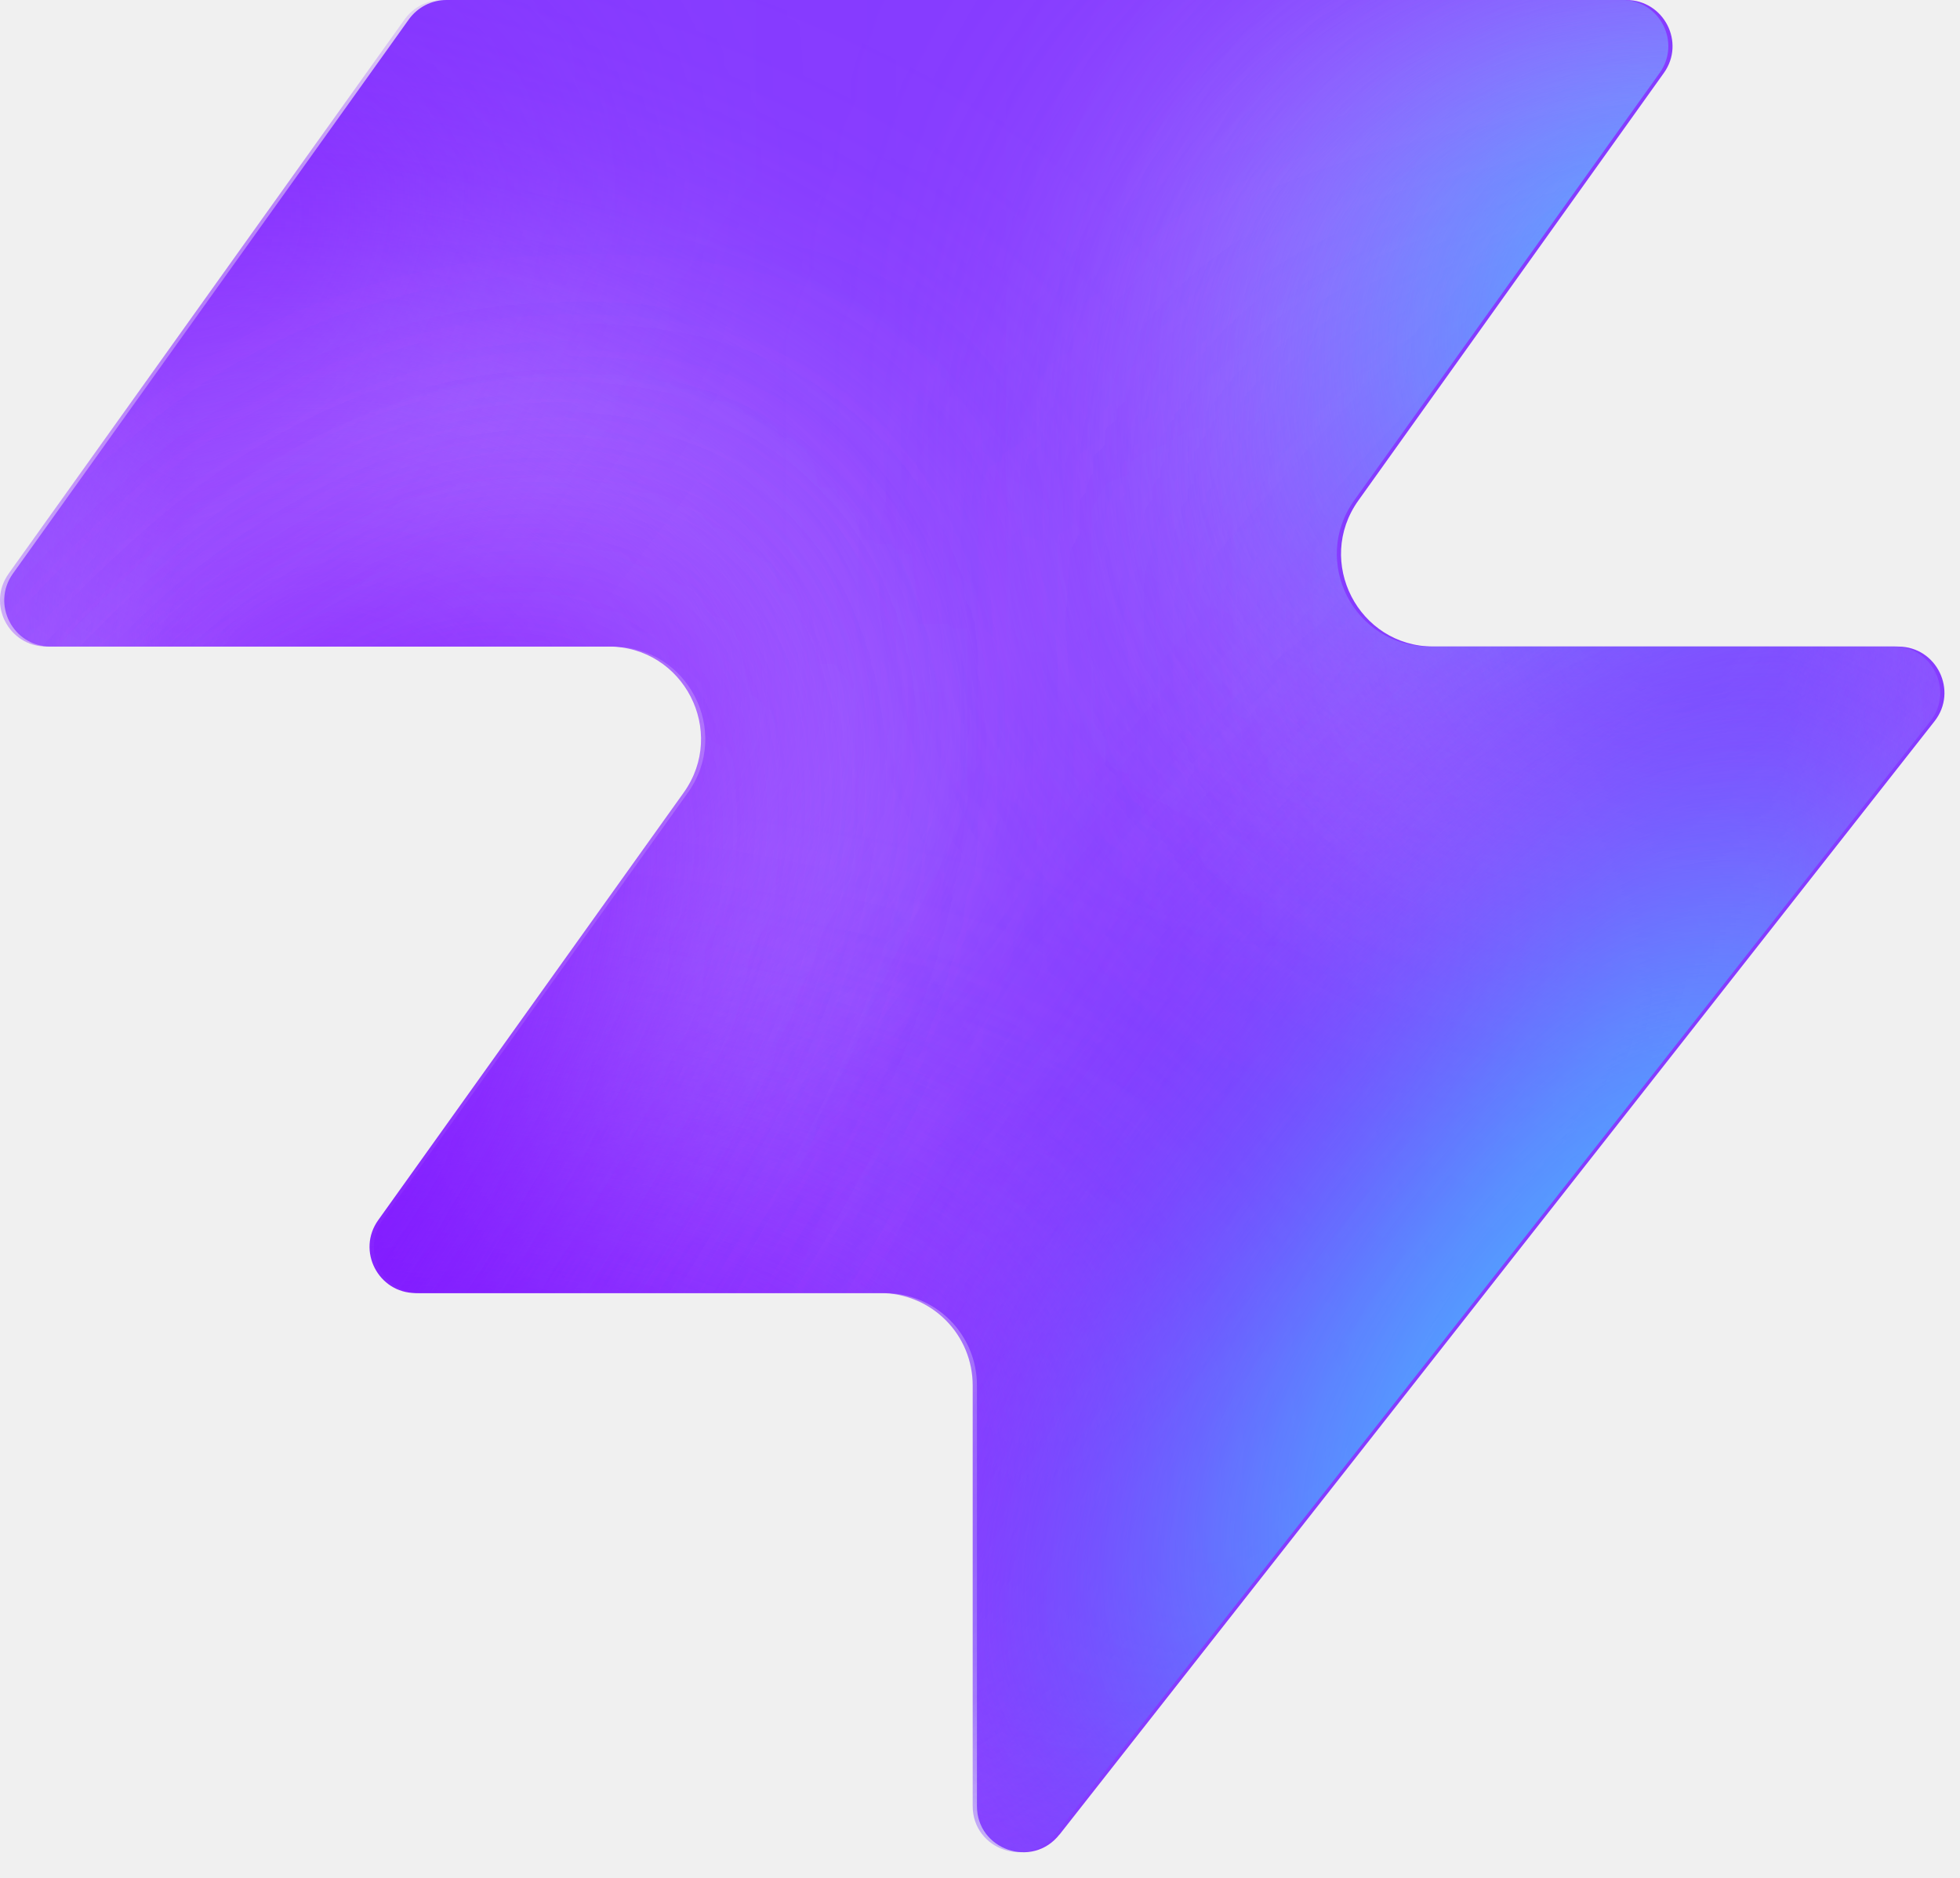
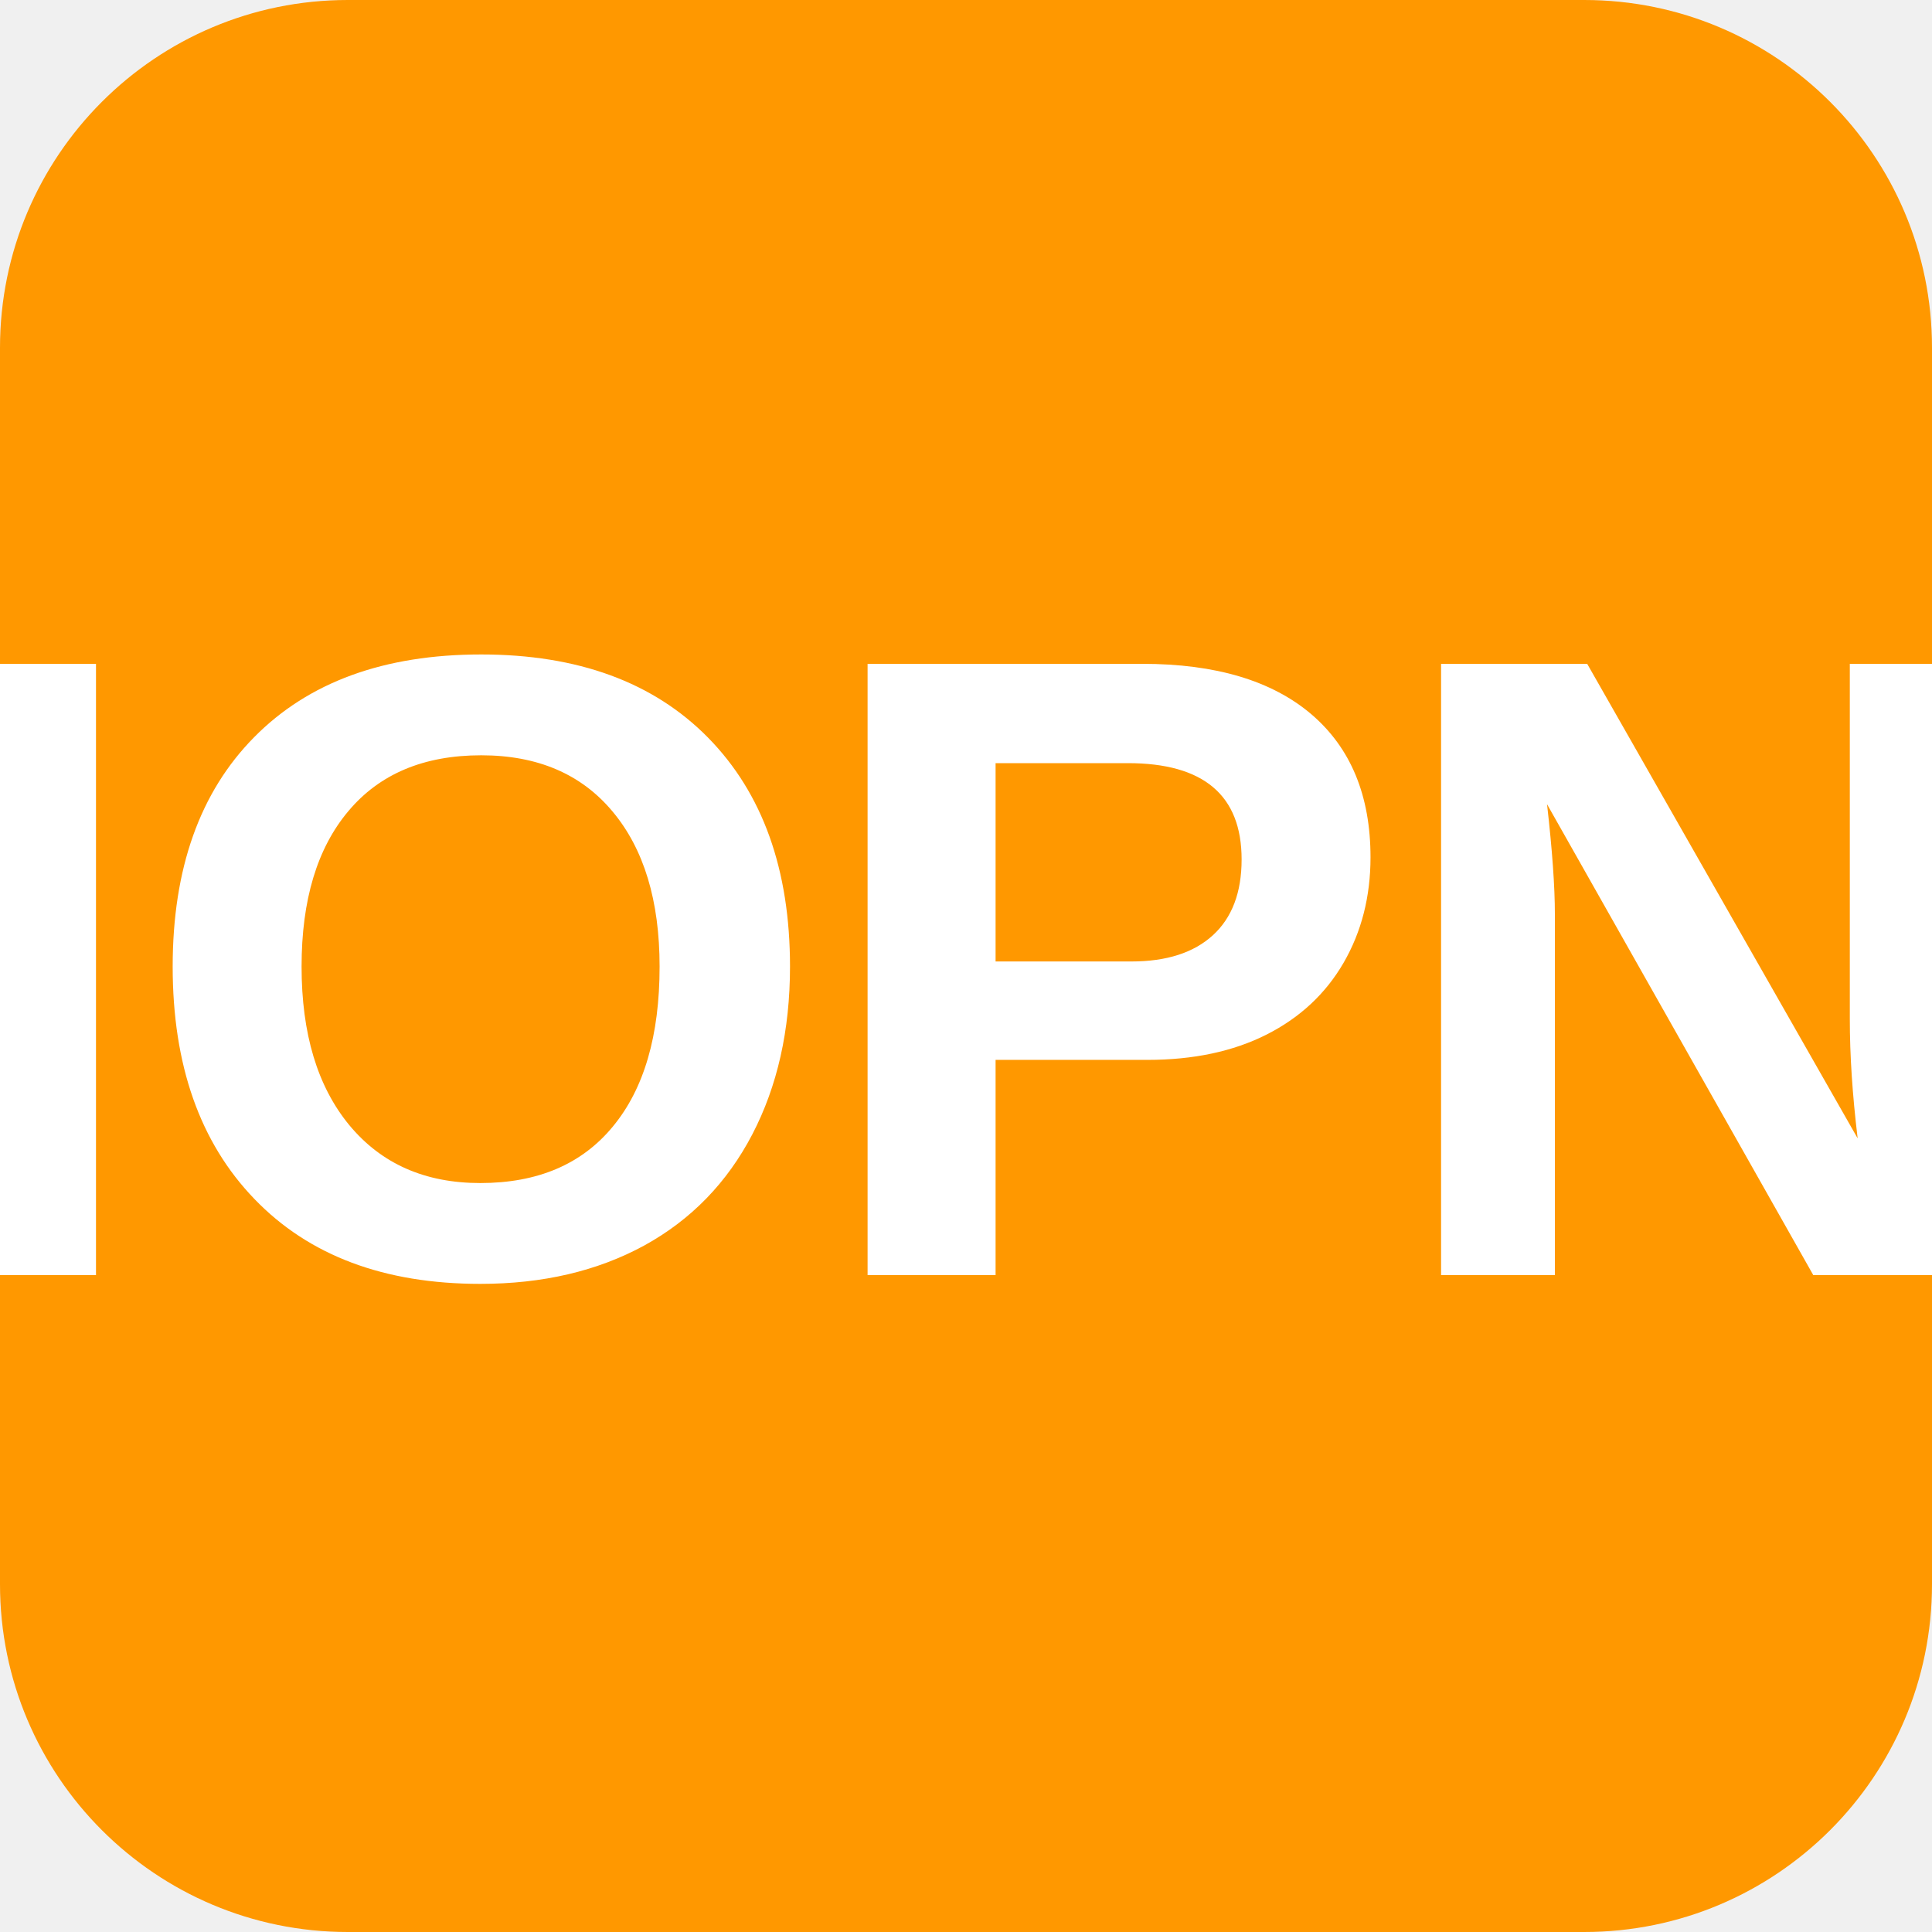
- <svg xmlns="http://www.w3.org/2000/svg" width="48" height="46" fill="none" viewBox="0 0 48 46">
-   <path fill="#863bff" d="M25.946 44.938c-.664.845-2.021.375-2.021-.698V33.937a2.26 2.26 0 0 0-2.262-2.262H10.287c-.92 0-1.456-1.04-.92-1.788l7.48-10.471c1.07-1.497 0-3.578-1.842-3.578H1.237c-.92 0-1.456-1.04-.92-1.788L10.013.474c.214-.297.556-.474.92-.474h28.894c.92 0 1.456 1.04.92 1.788l-7.48 10.471c-1.07 1.498 0 3.579 1.842 3.579h11.377c.943 0 1.473 1.088.89 1.83L25.947 44.94z" style="fill:#863bff;fill:color(display-p3 .525 .23 1);fill-opacity:1" />
-   <mask id="a" width="48" height="46" x="0" y="0" maskUnits="userSpaceOnUse" style="mask-type:alpha">
-     <path fill="#000" d="M25.842 44.938c-.664.844-2.021.375-2.021-.698V33.937a2.26 2.26 0 0 0-2.262-2.262H10.183c-.92 0-1.456-1.04-.92-1.788l7.48-10.471c1.07-1.498 0-3.579-1.842-3.579H1.133c-.92 0-1.456-1.04-.92-1.787L9.91.473c.214-.297.556-.474.92-.474h28.894c.92 0 1.456 1.04.92 1.788l-7.48 10.471c-1.07 1.498 0 3.578 1.842 3.578h11.377c.943 0 1.473 1.088.89 1.832L25.843 44.94z" style="fill:#000;fill-opacity:1" />
-   </mask>
-   <g mask="url(#a)">
-     <g filter="url(#b)">
-       <ellipse cx="5.508" cy="14.704" fill="#ede6ff" rx="5.508" ry="14.704" style="fill:#ede6ff;fill:color(display-p3 .927 .903 1);fill-opacity:1" transform="matrix(.00324 1 1 -.00324 -4.47 31.516)" />
-     </g>
-     <g filter="url(#c)">
-       <ellipse cx="10.399" cy="29.851" fill="#ede6ff" rx="10.399" ry="29.851" style="fill:#ede6ff;fill:color(display-p3 .927 .903 1);fill-opacity:1" transform="matrix(.00324 1 1 -.00324 -39.328 7.883)" />
-     </g>
-     <g filter="url(#d)">
-       <ellipse cx="5.508" cy="30.487" fill="#7e14ff" rx="5.508" ry="30.487" style="fill:#7e14ff;fill:color(display-p3 .492 .077 1);fill-opacity:1" transform="rotate(89.814 -25.913 -14.639)scale(1 -1)" />
-     </g>
-     <g filter="url(#e)">
-       <ellipse cx="5.508" cy="30.599" fill="#7e14ff" rx="5.508" ry="30.599" style="fill:#7e14ff;fill:color(display-p3 .492 .077 1);fill-opacity:1" transform="rotate(89.814 -32.644 -3.334)scale(1 -1)" />
-     </g>
-     <g filter="url(#f)">
-       <ellipse cx="5.508" cy="30.599" fill="#7e14ff" rx="5.508" ry="30.599" style="fill:#7e14ff;fill:color(display-p3 .492 .077 1);fill-opacity:1" transform="matrix(.00324 1 1 -.00324 -34.34 30.47)" />
-     </g>
-     <g filter="url(#g)">
-       <ellipse cx="14.072" cy="22.078" fill="#ede6ff" rx="14.072" ry="22.078" style="fill:#ede6ff;fill:color(display-p3 .927 .903 1);fill-opacity:1" transform="rotate(93.35 24.506 48.493)scale(-1 1)" />
-     </g>
-     <g filter="url(#h)">
-       <ellipse cx="3.47" cy="21.501" fill="#7e14ff" rx="3.47" ry="21.501" style="fill:#7e14ff;fill:color(display-p3 .492 .077 1);fill-opacity:1" transform="rotate(89.009 28.708 47.59)scale(-1 1)" />
-     </g>
-     <g filter="url(#i)">
-       <ellipse cx="3.47" cy="21.501" fill="#7e14ff" rx="3.47" ry="21.501" style="fill:#7e14ff;fill:color(display-p3 .492 .077 1);fill-opacity:1" transform="rotate(89.009 28.708 47.59)scale(-1 1)" />
-     </g>
-     <g filter="url(#j)">
-       <ellipse cx=".387" cy="8.972" fill="#7e14ff" rx="4.407" ry="29.108" style="fill:#7e14ff;fill:color(display-p3 .492 .077 1);fill-opacity:1" transform="rotate(39.51 .387 8.972)" />
-     </g>
-     <g filter="url(#k)">
-       <ellipse cx="47.523" cy="-6.092" fill="#7e14ff" rx="4.407" ry="29.108" style="fill:#7e14ff;fill:color(display-p3 .492 .077 1);fill-opacity:1" transform="rotate(37.892 47.523 -6.092)" />
-     </g>
-     <g filter="url(#l)">
-       <ellipse cx="41.412" cy="6.333" fill="#47bfff" rx="5.971" ry="9.665" style="fill:#47bfff;fill:color(display-p3 .28 .748 1);fill-opacity:1" transform="rotate(37.892 41.412 6.333)" />
-     </g>
-     <g filter="url(#m)">
-       <ellipse cx="-1.879" cy="38.332" fill="#7e14ff" rx="4.407" ry="29.108" style="fill:#7e14ff;fill:color(display-p3 .492 .077 1);fill-opacity:1" transform="rotate(37.892 -1.88 38.332)" />
-     </g>
-     <g filter="url(#n)">
-       <ellipse cx="-1.879" cy="38.332" fill="#7e14ff" rx="4.407" ry="29.108" style="fill:#7e14ff;fill:color(display-p3 .492 .077 1);fill-opacity:1" transform="rotate(37.892 -1.88 38.332)" />
-     </g>
-     <g filter="url(#o)">
-       <ellipse cx="35.651" cy="29.907" fill="#7e14ff" rx="4.407" ry="29.108" style="fill:#7e14ff;fill:color(display-p3 .492 .077 1);fill-opacity:1" transform="rotate(37.892 35.651 29.907)" />
-     </g>
-     <g filter="url(#p)">
-       <ellipse cx="38.418" cy="32.4" fill="#47bfff" rx="5.971" ry="15.297" style="fill:#47bfff;fill:color(display-p3 .28 .748 1);fill-opacity:1" transform="rotate(37.892 38.418 32.4)" />
-     </g>
-   </g>
-   <defs>
-     <filter id="b" width="60.045" height="41.654" x="-19.77" y="16.149" color-interpolation-filters="sRGB" filterUnits="userSpaceOnUse">
-       <feFlood flood-opacity="0" result="BackgroundImageFix" />
-       <feBlend in="SourceGraphic" in2="BackgroundImageFix" result="shape" />
-       <feGaussianBlur result="effect1_foregroundBlur_2002_17158" stdDeviation="7.659" />
-     </filter>
-     <filter id="c" width="90.34" height="51.437" x="-54.613" y="-7.533" color-interpolation-filters="sRGB" filterUnits="userSpaceOnUse">
-       <feFlood flood-opacity="0" result="BackgroundImageFix" />
-       <feBlend in="SourceGraphic" in2="BackgroundImageFix" result="shape" />
-       <feGaussianBlur result="effect1_foregroundBlur_2002_17158" stdDeviation="7.659" />
-     </filter>
-     <filter id="d" width="79.355" height="29.4" x="-49.64" y="2.03" color-interpolation-filters="sRGB" filterUnits="userSpaceOnUse">
-       <feFlood flood-opacity="0" result="BackgroundImageFix" />
-       <feBlend in="SourceGraphic" in2="BackgroundImageFix" result="shape" />
-       <feGaussianBlur result="effect1_foregroundBlur_2002_17158" stdDeviation="4.596" />
-     </filter>
-     <filter id="e" width="79.579" height="29.4" x="-45.045" y="20.029" color-interpolation-filters="sRGB" filterUnits="userSpaceOnUse">
-       <feFlood flood-opacity="0" result="BackgroundImageFix" />
-       <feBlend in="SourceGraphic" in2="BackgroundImageFix" result="shape" />
-       <feGaussianBlur result="effect1_foregroundBlur_2002_17158" stdDeviation="4.596" />
-     </filter>
-     <filter id="f" width="79.579" height="29.4" x="-43.513" y="21.178" color-interpolation-filters="sRGB" filterUnits="userSpaceOnUse">
-       <feFlood flood-opacity="0" result="BackgroundImageFix" />
-       <feBlend in="SourceGraphic" in2="BackgroundImageFix" result="shape" />
-       <feGaussianBlur result="effect1_foregroundBlur_2002_17158" stdDeviation="4.596" />
-     </filter>
-     <filter id="g" width="74.749" height="58.852" x="15.756" y="-17.901" color-interpolation-filters="sRGB" filterUnits="userSpaceOnUse">
-       <feFlood flood-opacity="0" result="BackgroundImageFix" />
-       <feBlend in="SourceGraphic" in2="BackgroundImageFix" result="shape" />
-       <feGaussianBlur result="effect1_foregroundBlur_2002_17158" stdDeviation="7.659" />
-     </filter>
-     <filter id="h" width="61.377" height="25.362" x="23.548" y="2.284" color-interpolation-filters="sRGB" filterUnits="userSpaceOnUse">
-       <feFlood flood-opacity="0" result="BackgroundImageFix" />
-       <feBlend in="SourceGraphic" in2="BackgroundImageFix" result="shape" />
-       <feGaussianBlur result="effect1_foregroundBlur_2002_17158" stdDeviation="4.596" />
-     </filter>
-     <filter id="i" width="61.377" height="25.362" x="23.548" y="2.284" color-interpolation-filters="sRGB" filterUnits="userSpaceOnUse">
-       <feFlood flood-opacity="0" result="BackgroundImageFix" />
-       <feBlend in="SourceGraphic" in2="BackgroundImageFix" result="shape" />
-       <feGaussianBlur result="effect1_foregroundBlur_2002_17158" stdDeviation="4.596" />
-     </filter>
-     <filter id="j" width="56.045" height="63.649" x="-27.636" y="-22.853" color-interpolation-filters="sRGB" filterUnits="userSpaceOnUse">
-       <feFlood flood-opacity="0" result="BackgroundImageFix" />
-       <feBlend in="SourceGraphic" in2="BackgroundImageFix" result="shape" />
-       <feGaussianBlur result="effect1_foregroundBlur_2002_17158" stdDeviation="4.596" />
-     </filter>
-     <filter id="k" width="54.814" height="64.646" x="20.116" y="-38.415" color-interpolation-filters="sRGB" filterUnits="userSpaceOnUse">
-       <feFlood flood-opacity="0" result="BackgroundImageFix" />
-       <feBlend in="SourceGraphic" in2="BackgroundImageFix" result="shape" />
-       <feGaussianBlur result="effect1_foregroundBlur_2002_17158" stdDeviation="4.596" />
-     </filter>
-     <filter id="l" width="33.541" height="35.313" x="24.641" y="-11.323" color-interpolation-filters="sRGB" filterUnits="userSpaceOnUse">
-       <feFlood flood-opacity="0" result="BackgroundImageFix" />
-       <feBlend in="SourceGraphic" in2="BackgroundImageFix" result="shape" />
-       <feGaussianBlur result="effect1_foregroundBlur_2002_17158" stdDeviation="4.596" />
-     </filter>
-     <filter id="m" width="54.814" height="64.646" x="-29.286" y="6.009" color-interpolation-filters="sRGB" filterUnits="userSpaceOnUse">
-       <feFlood flood-opacity="0" result="BackgroundImageFix" />
-       <feBlend in="SourceGraphic" in2="BackgroundImageFix" result="shape" />
-       <feGaussianBlur result="effect1_foregroundBlur_2002_17158" stdDeviation="4.596" />
-     </filter>
-     <filter id="n" width="54.814" height="64.646" x="-29.286" y="6.009" color-interpolation-filters="sRGB" filterUnits="userSpaceOnUse">
-       <feFlood flood-opacity="0" result="BackgroundImageFix" />
-       <feBlend in="SourceGraphic" in2="BackgroundImageFix" result="shape" />
-       <feGaussianBlur result="effect1_foregroundBlur_2002_17158" stdDeviation="4.596" />
-     </filter>
-     <filter id="o" width="54.814" height="64.646" x="8.244" y="-2.416" color-interpolation-filters="sRGB" filterUnits="userSpaceOnUse">
-       <feFlood flood-opacity="0" result="BackgroundImageFix" />
-       <feBlend in="SourceGraphic" in2="BackgroundImageFix" result="shape" />
-       <feGaussianBlur result="effect1_foregroundBlur_2002_17158" stdDeviation="4.596" />
-     </filter>
-     <filter id="p" width="39.409" height="43.623" x="18.713" y="10.588" color-interpolation-filters="sRGB" filterUnits="userSpaceOnUse">
-       <feFlood flood-opacity="0" result="BackgroundImageFix" />
-       <feBlend in="SourceGraphic" in2="BackgroundImageFix" result="shape" />
-       <feGaussianBlur result="effect1_foregroundBlur_2002_17158" stdDeviation="4.596" />
-     </filter>
-   </defs>
+ <svg xmlns="http://www.w3.org/2000/svg" viewBox="0 0 100 100">
+   <rect width="100" height="100" rx="18" fill="#FF9800" />
+   <text x="50" y="66" font-family="Arial Black, Arial" font-weight="900" font-size="46" fill="white" text-anchor="middle" letter-spacing="-1">IOPN</text>
</svg>
